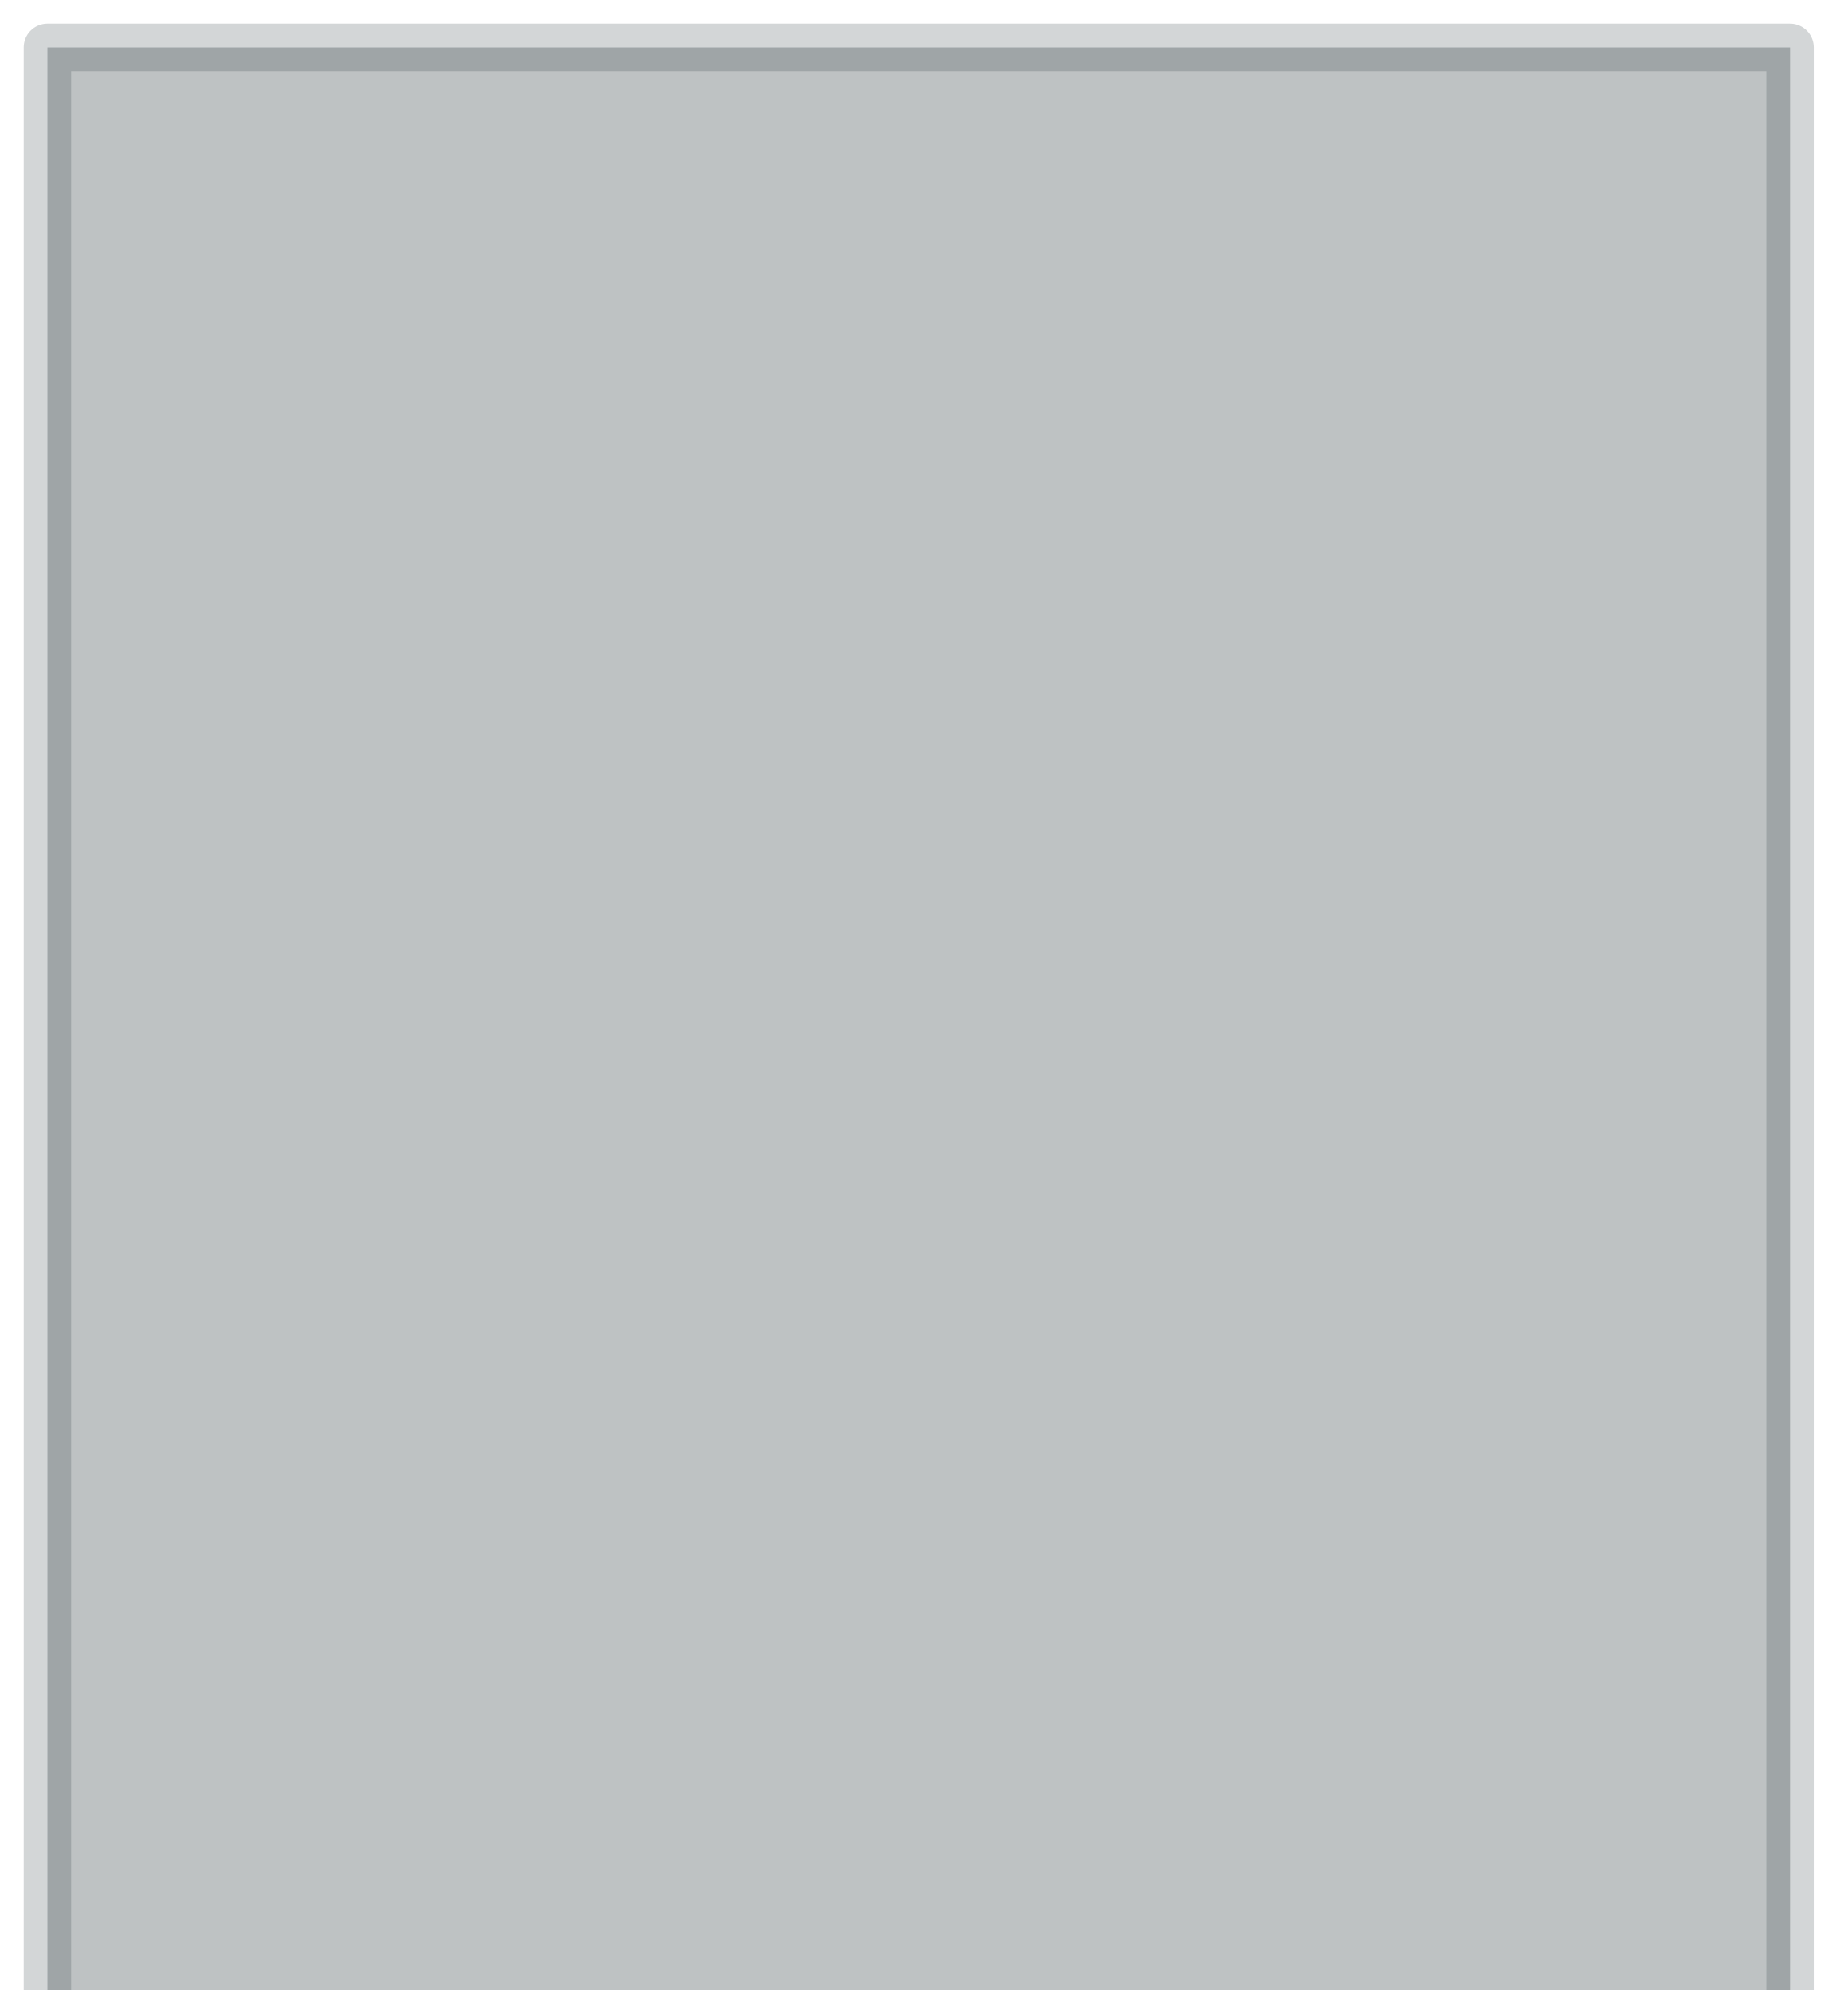
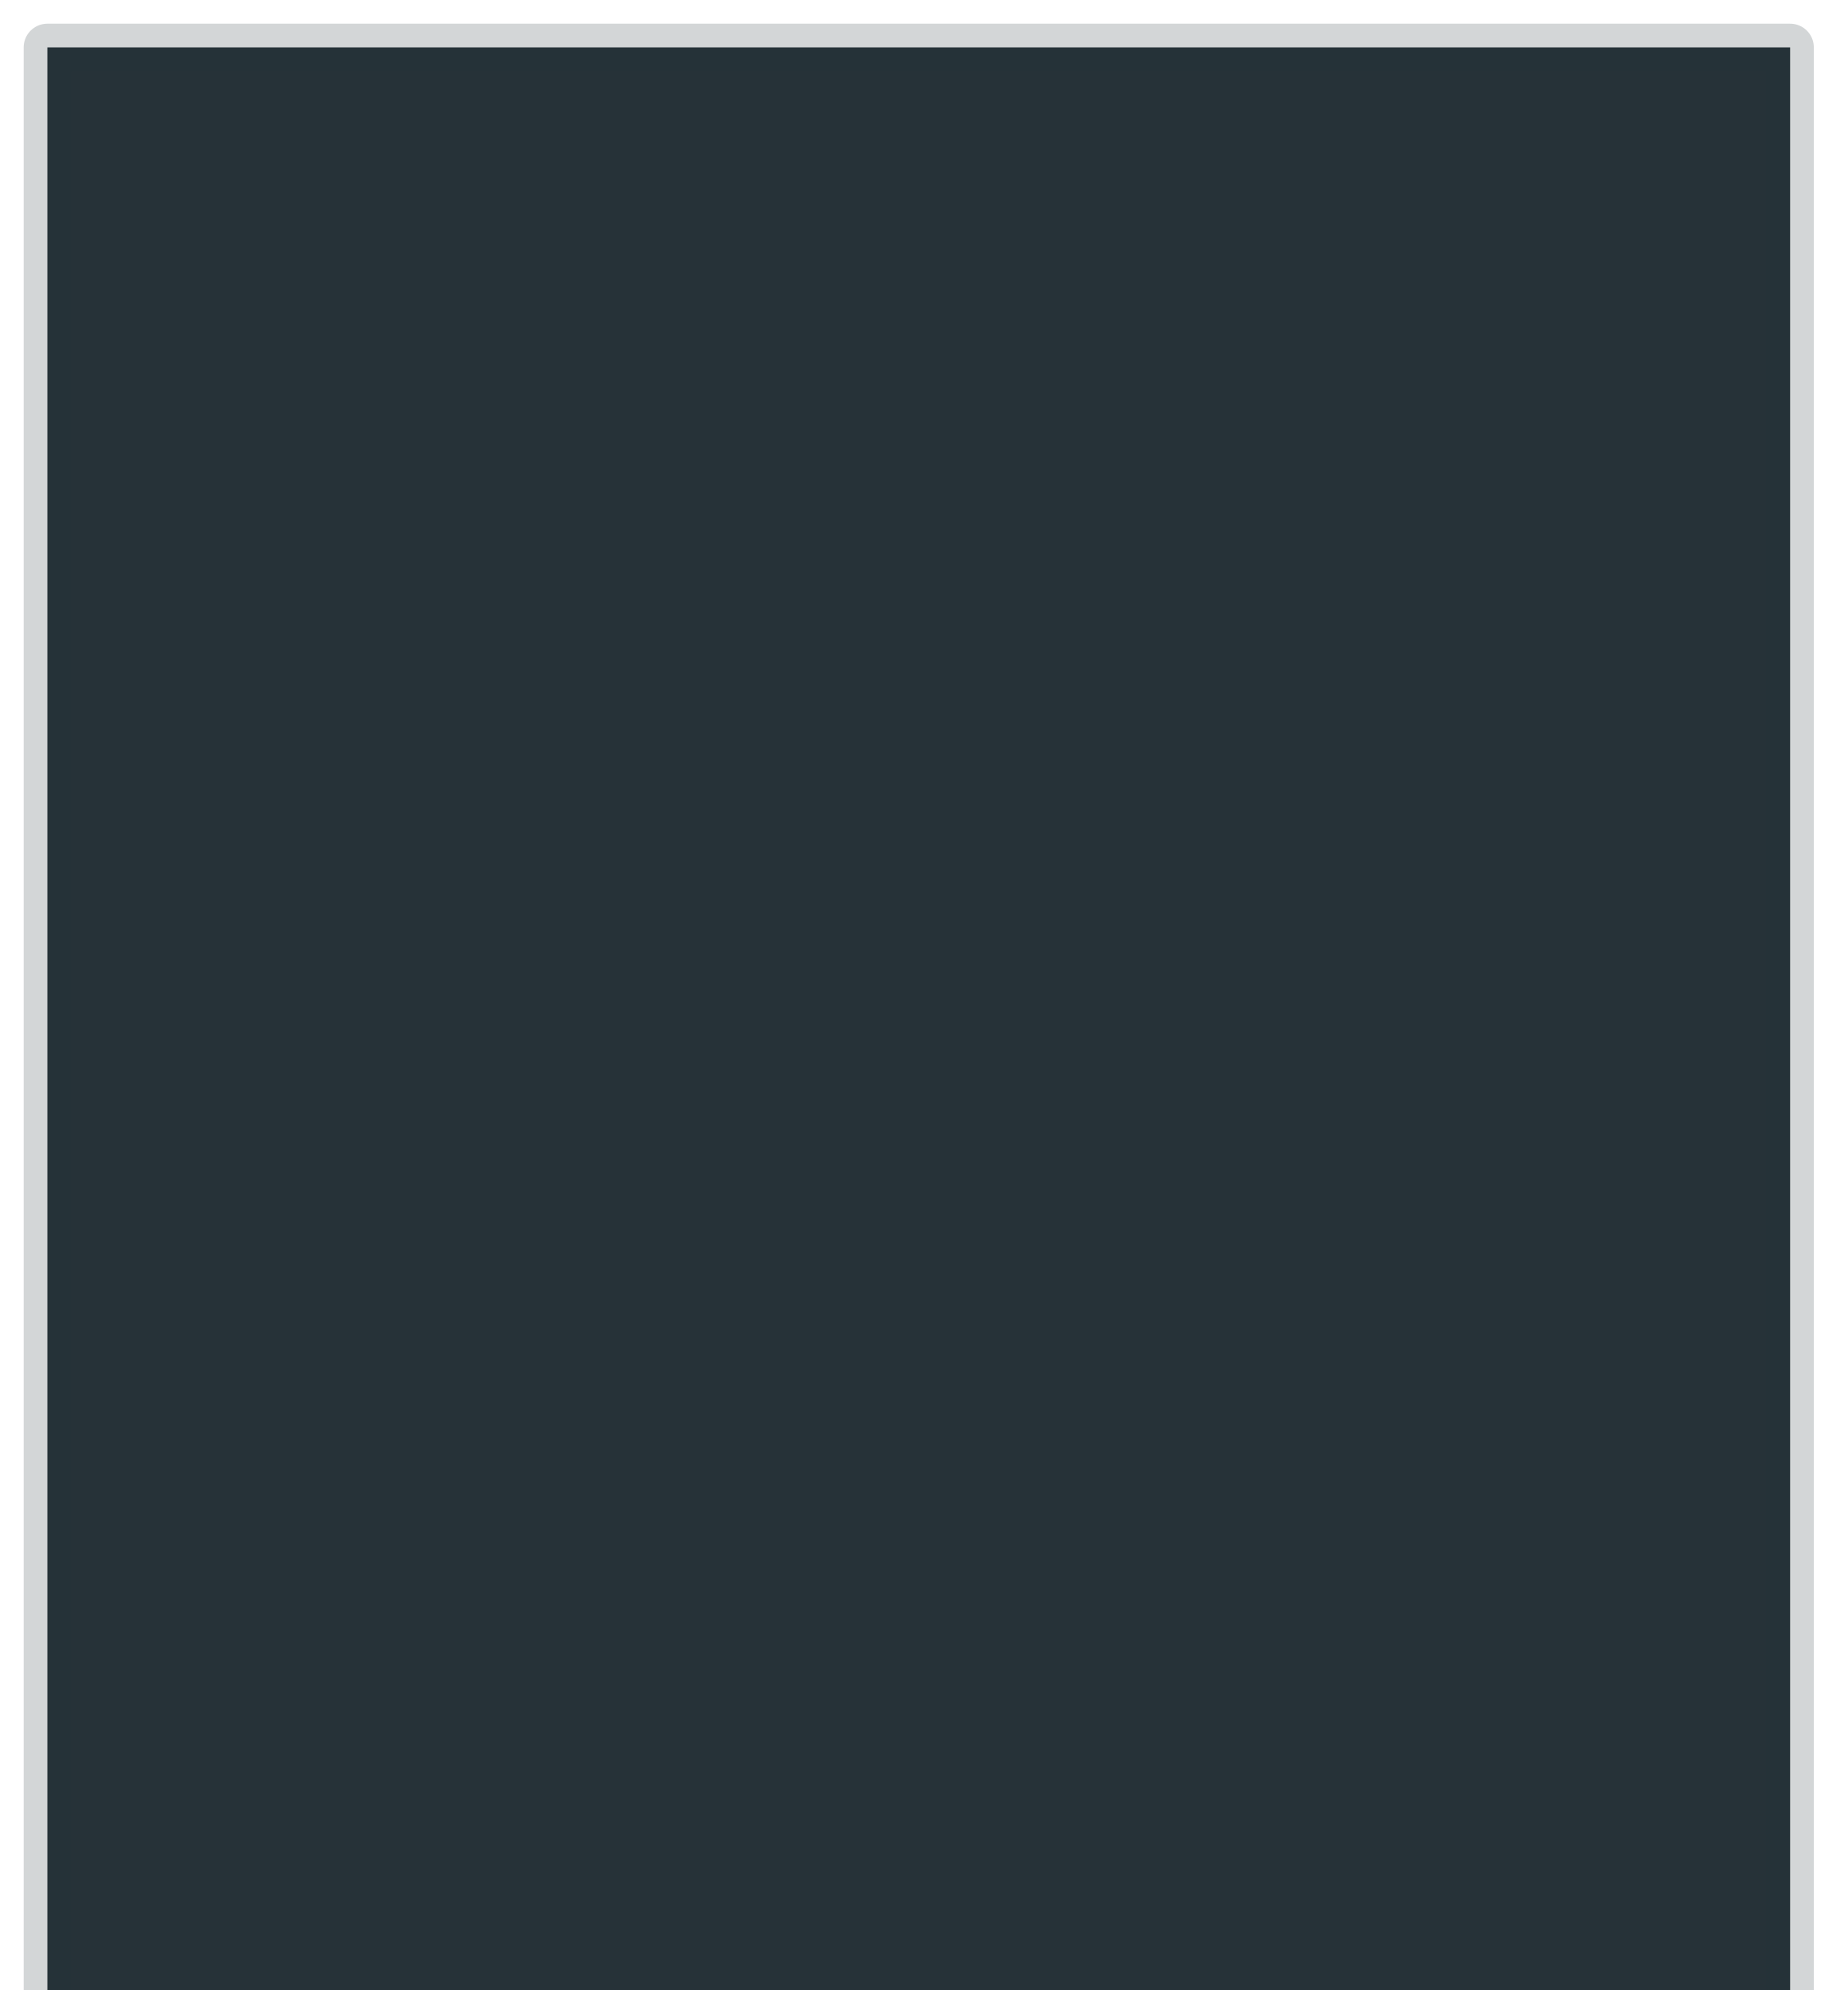
<svg xmlns="http://www.w3.org/2000/svg" width="39" height="42" viewBox="0 0 39 42" fill="none">
-   <path d="M37.788 1H1V93.547H37.788V1Z" fill="#263238" fill-opacity="0.3" stroke="#263238" stroke-opacity="0.2" stroke-miterlimit="10" stroke-linecap="round" stroke-linejoin="round" />
+   <path d="M37.788 1H1V93.547H37.788V1Z" fill="#263238" fill-opacity="1" stroke="#263238" stroke-opacity="0.2" stroke-miterlimit="10" stroke-linecap="round" stroke-linejoin="round" />
</svg>
